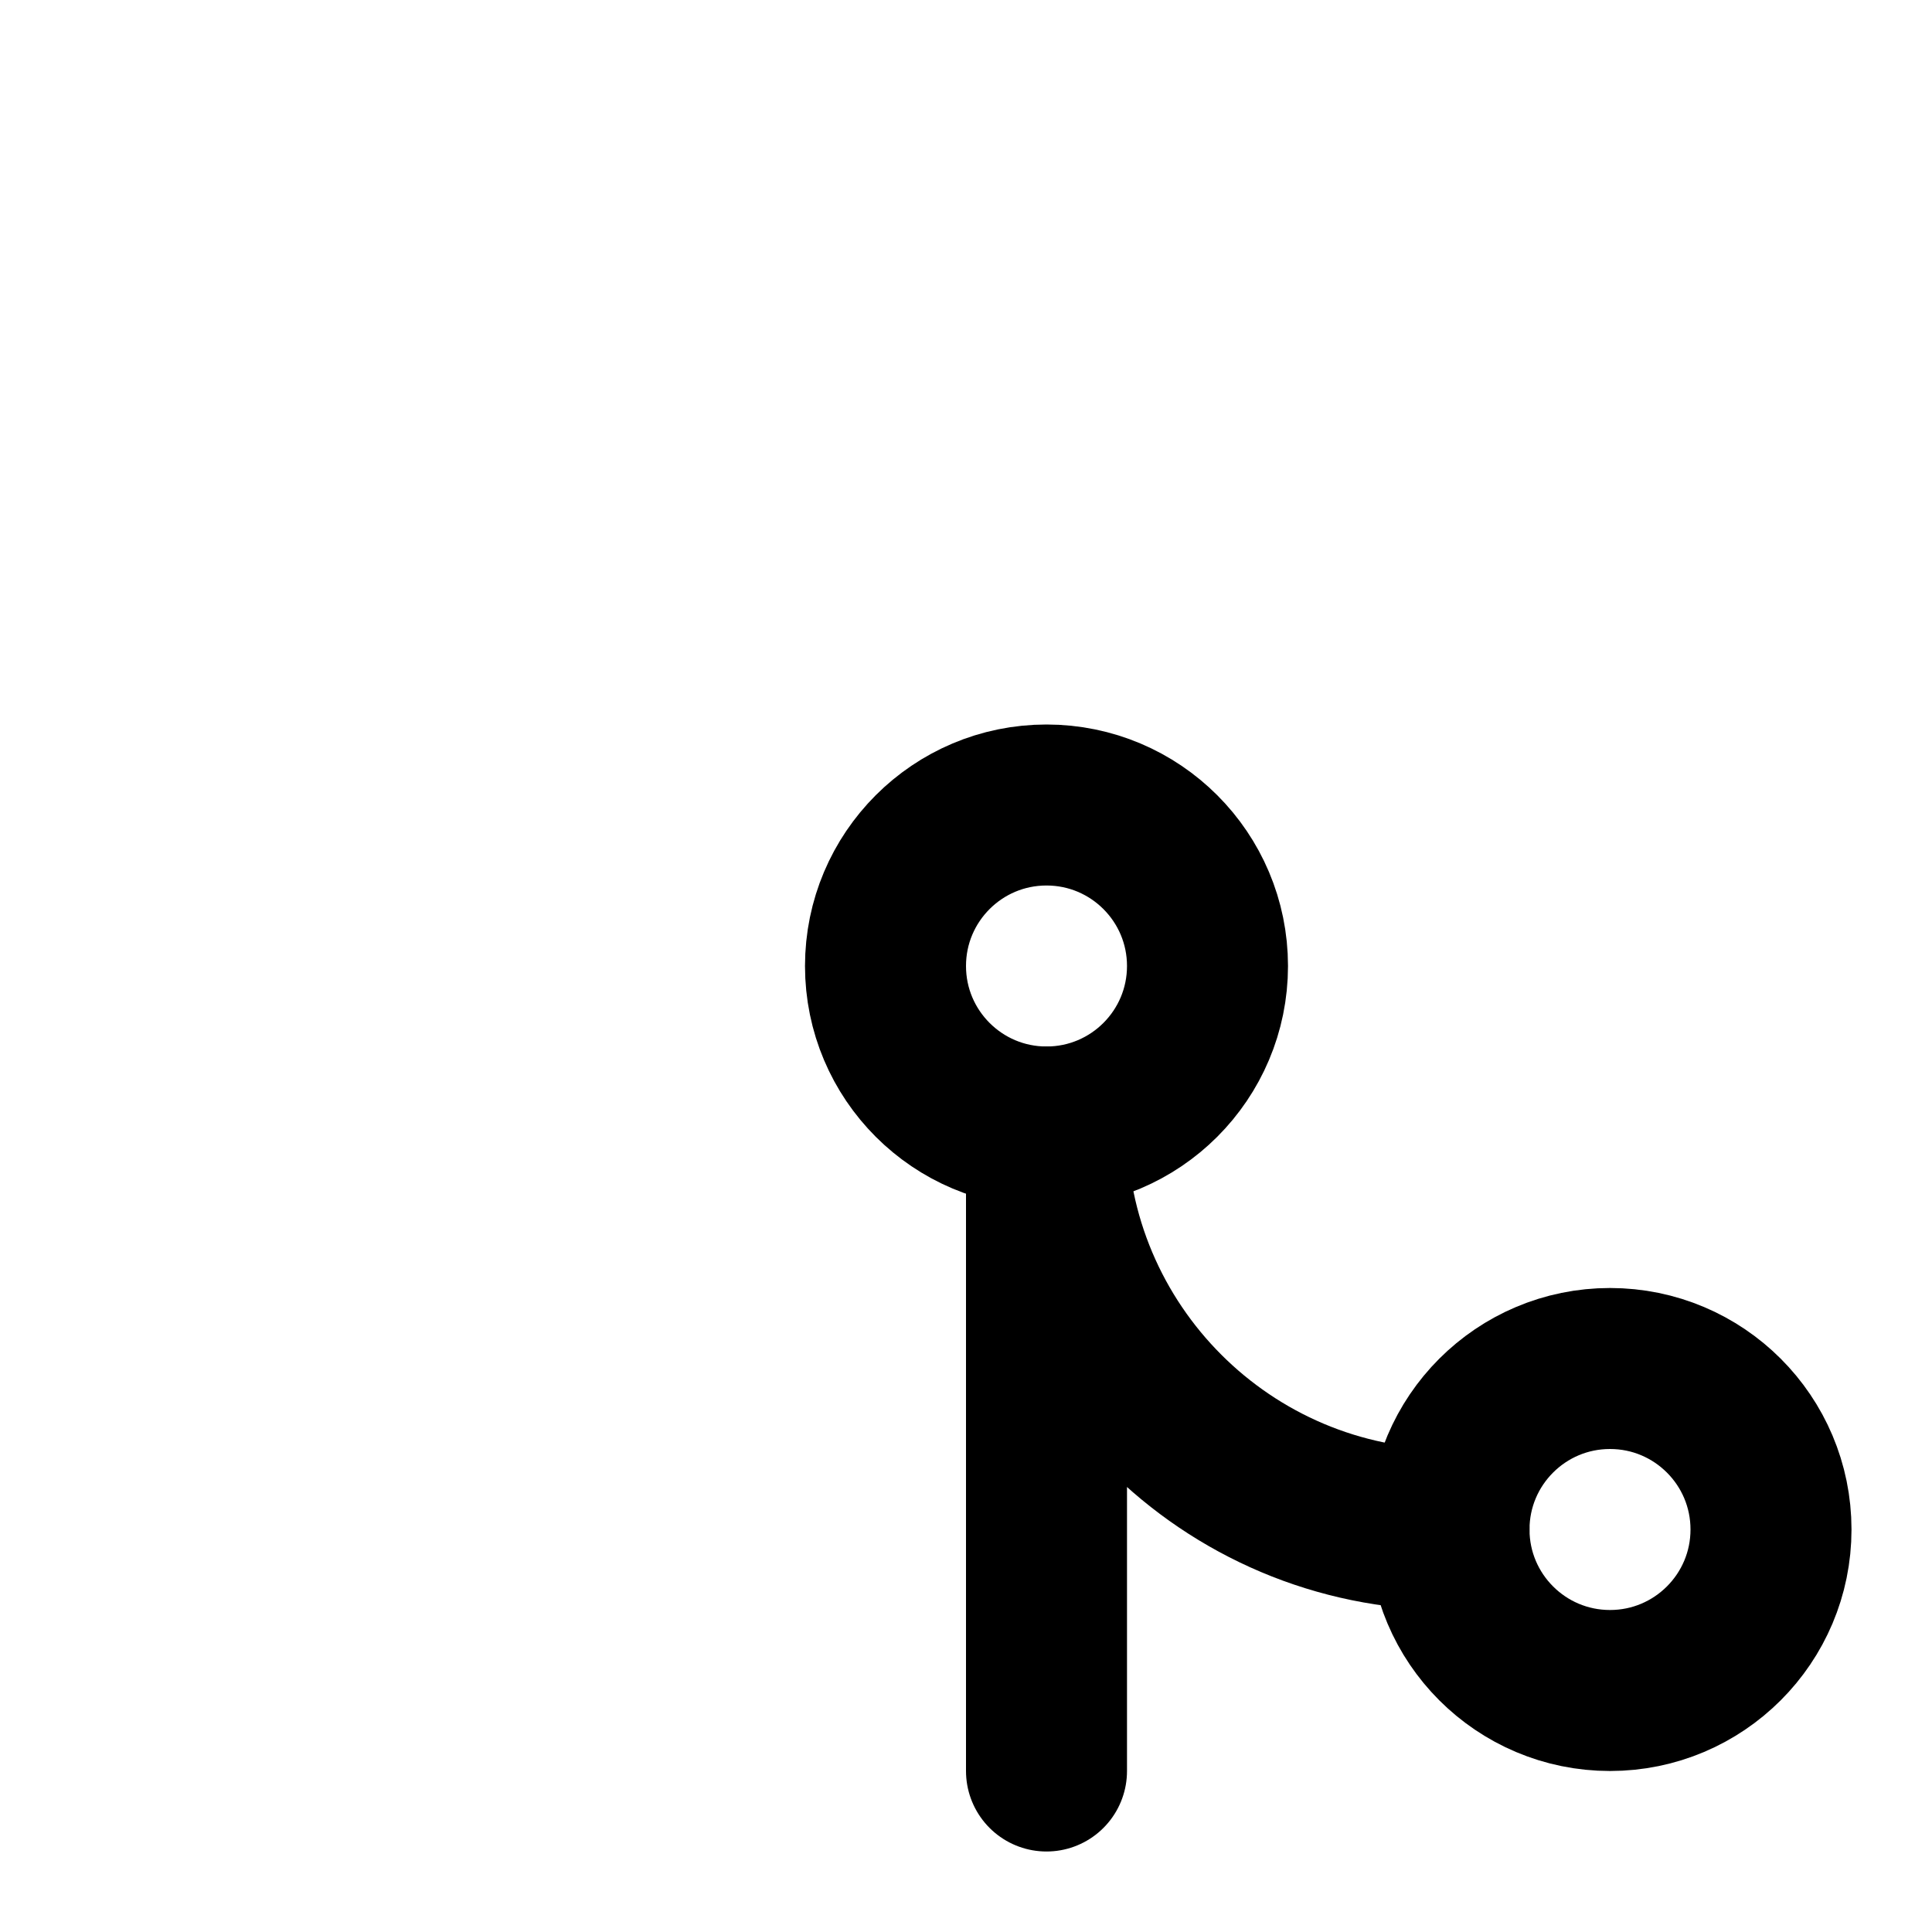
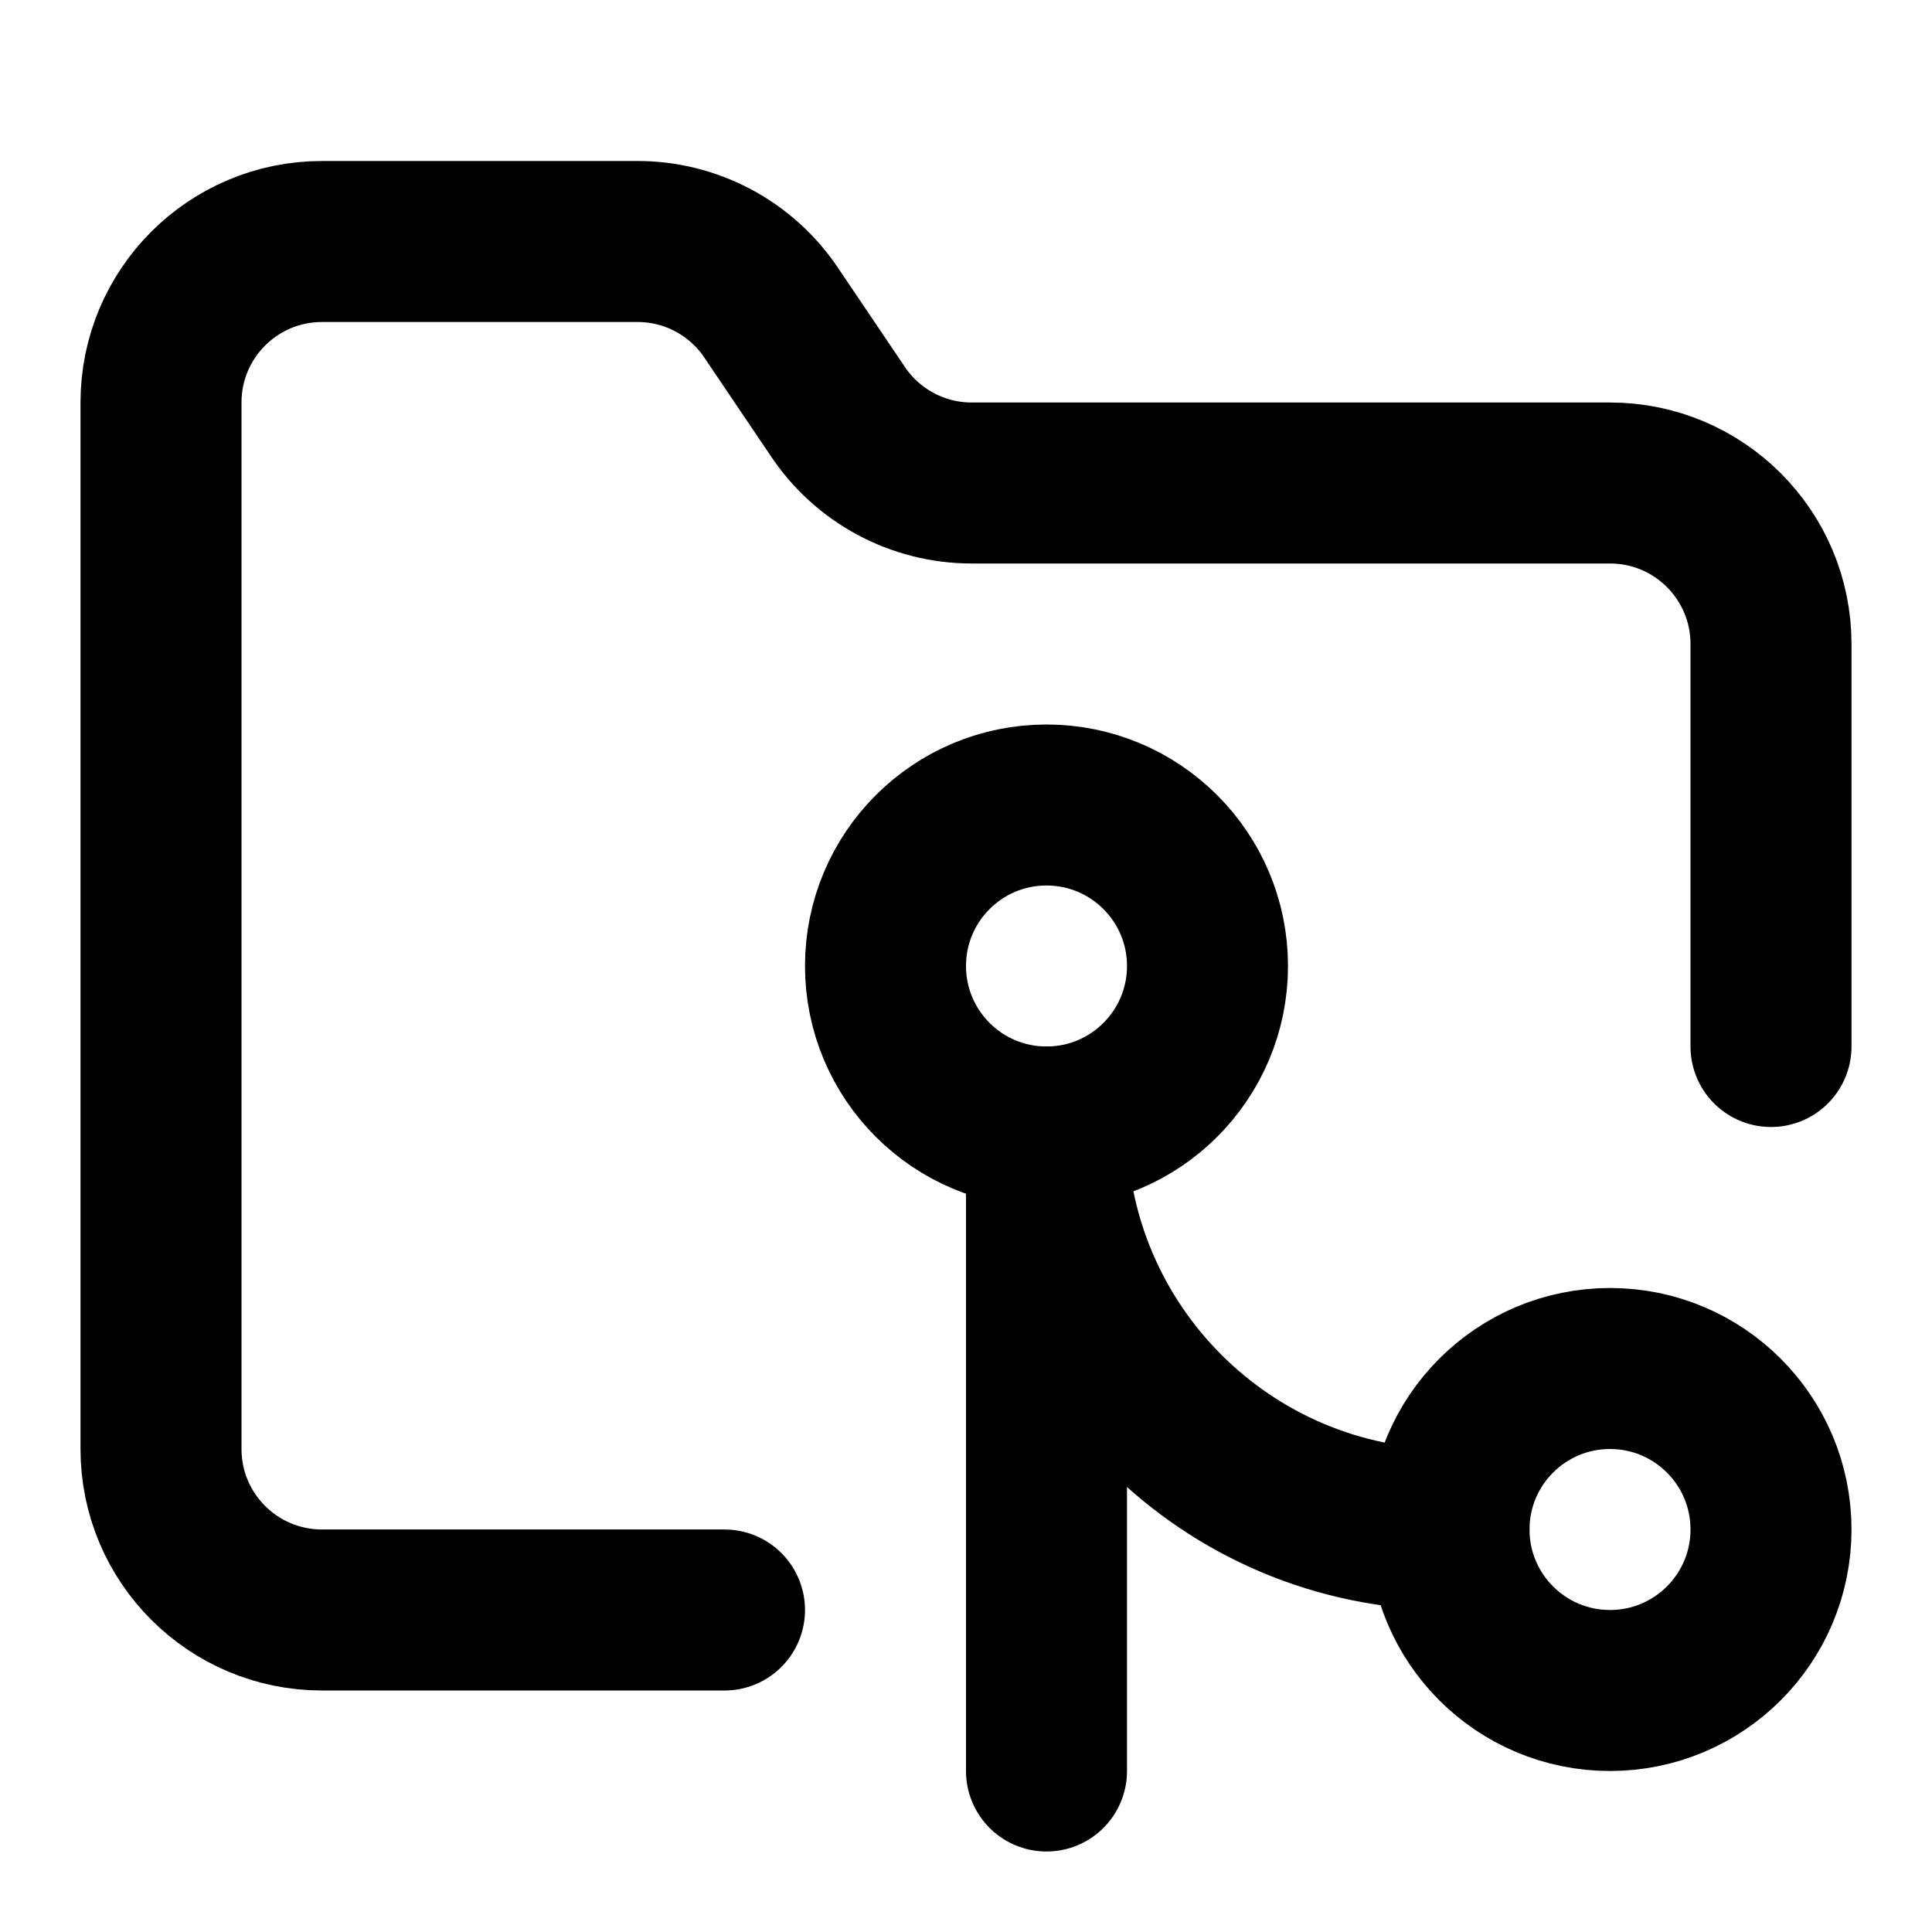
<svg xmlns="http://www.w3.org/2000/svg" viewBox="0 0 24 24" fill="none" stroke="currentColor" stroke-width="2" stroke-linecap="round" stroke-linejoin="round">
  <path d="M18 19a5 5 0 0 1-5-5v8" />
+   <path d="M9 20H4a2 2 0 0 1-2-2V5a2 2 0 0 1 2-2h3.9a2 2 0 0 1 1.69.9l.81 1.2a2 2 0 0 0 1.67.9H20a2 2 0 0 1 2 2v5" />
  <circle cx="13" cy="12" r="2" />
  <circle cx="20" cy="19" r="2" />
</svg>
